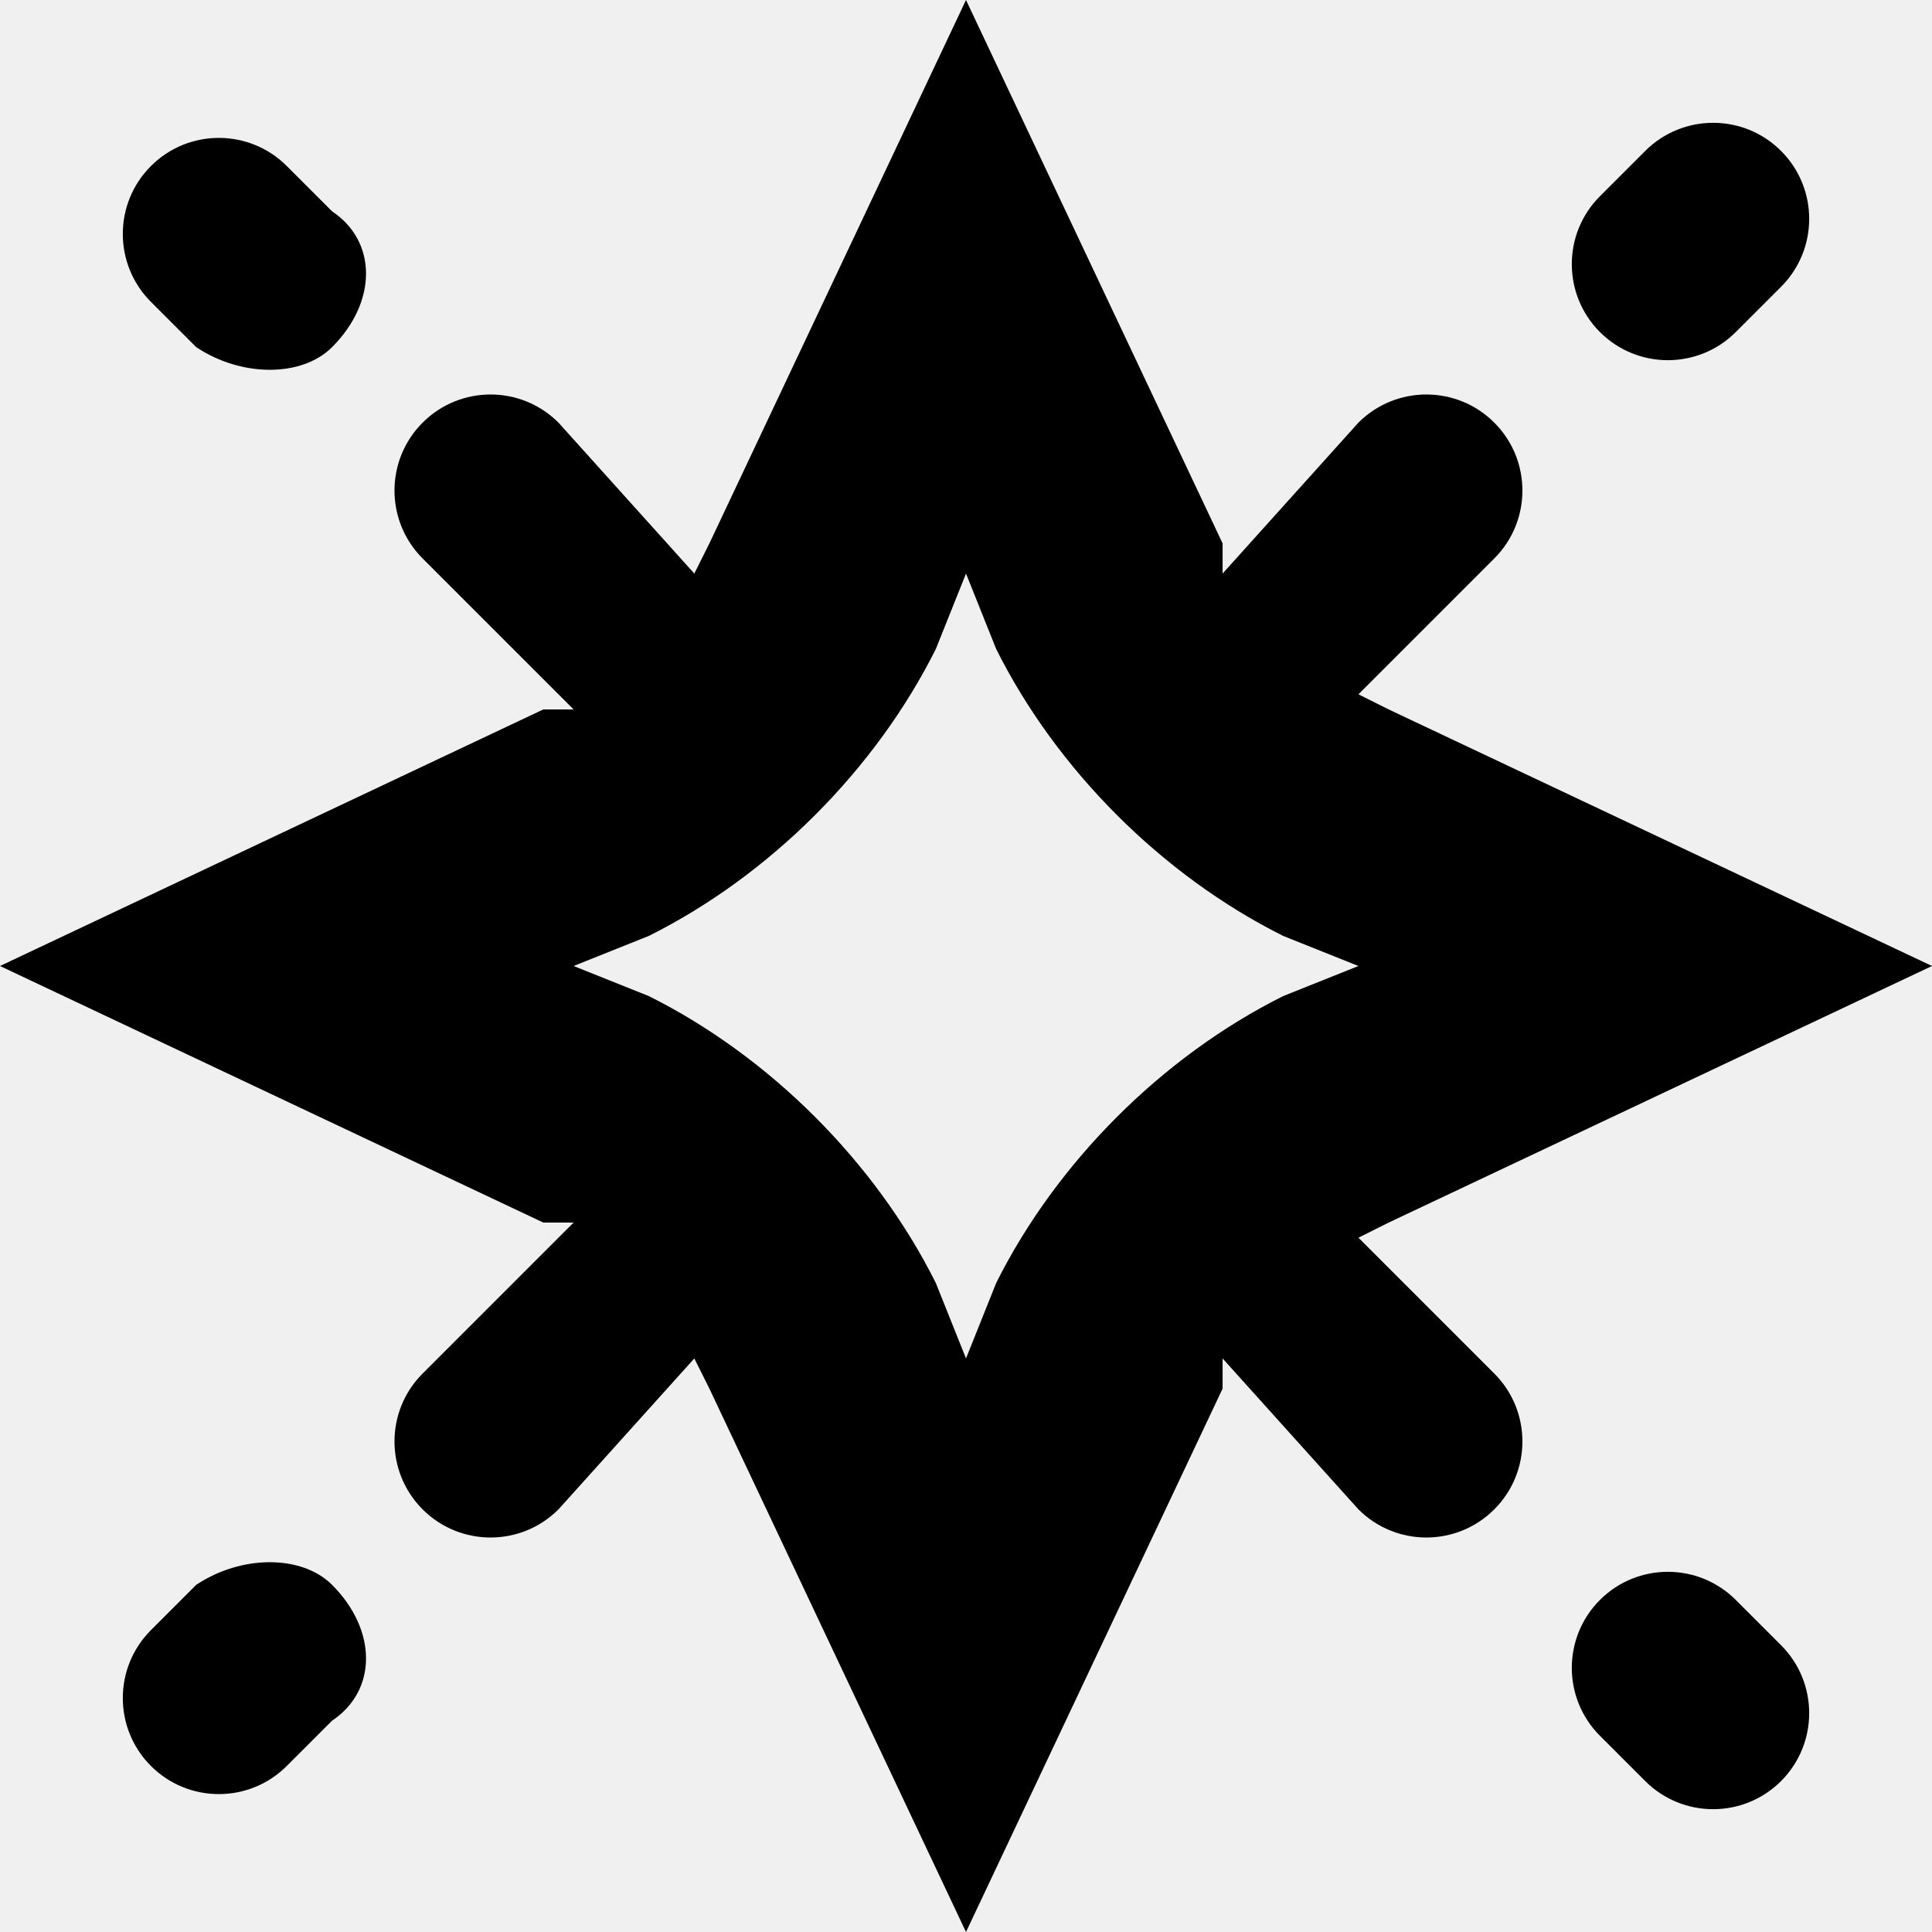
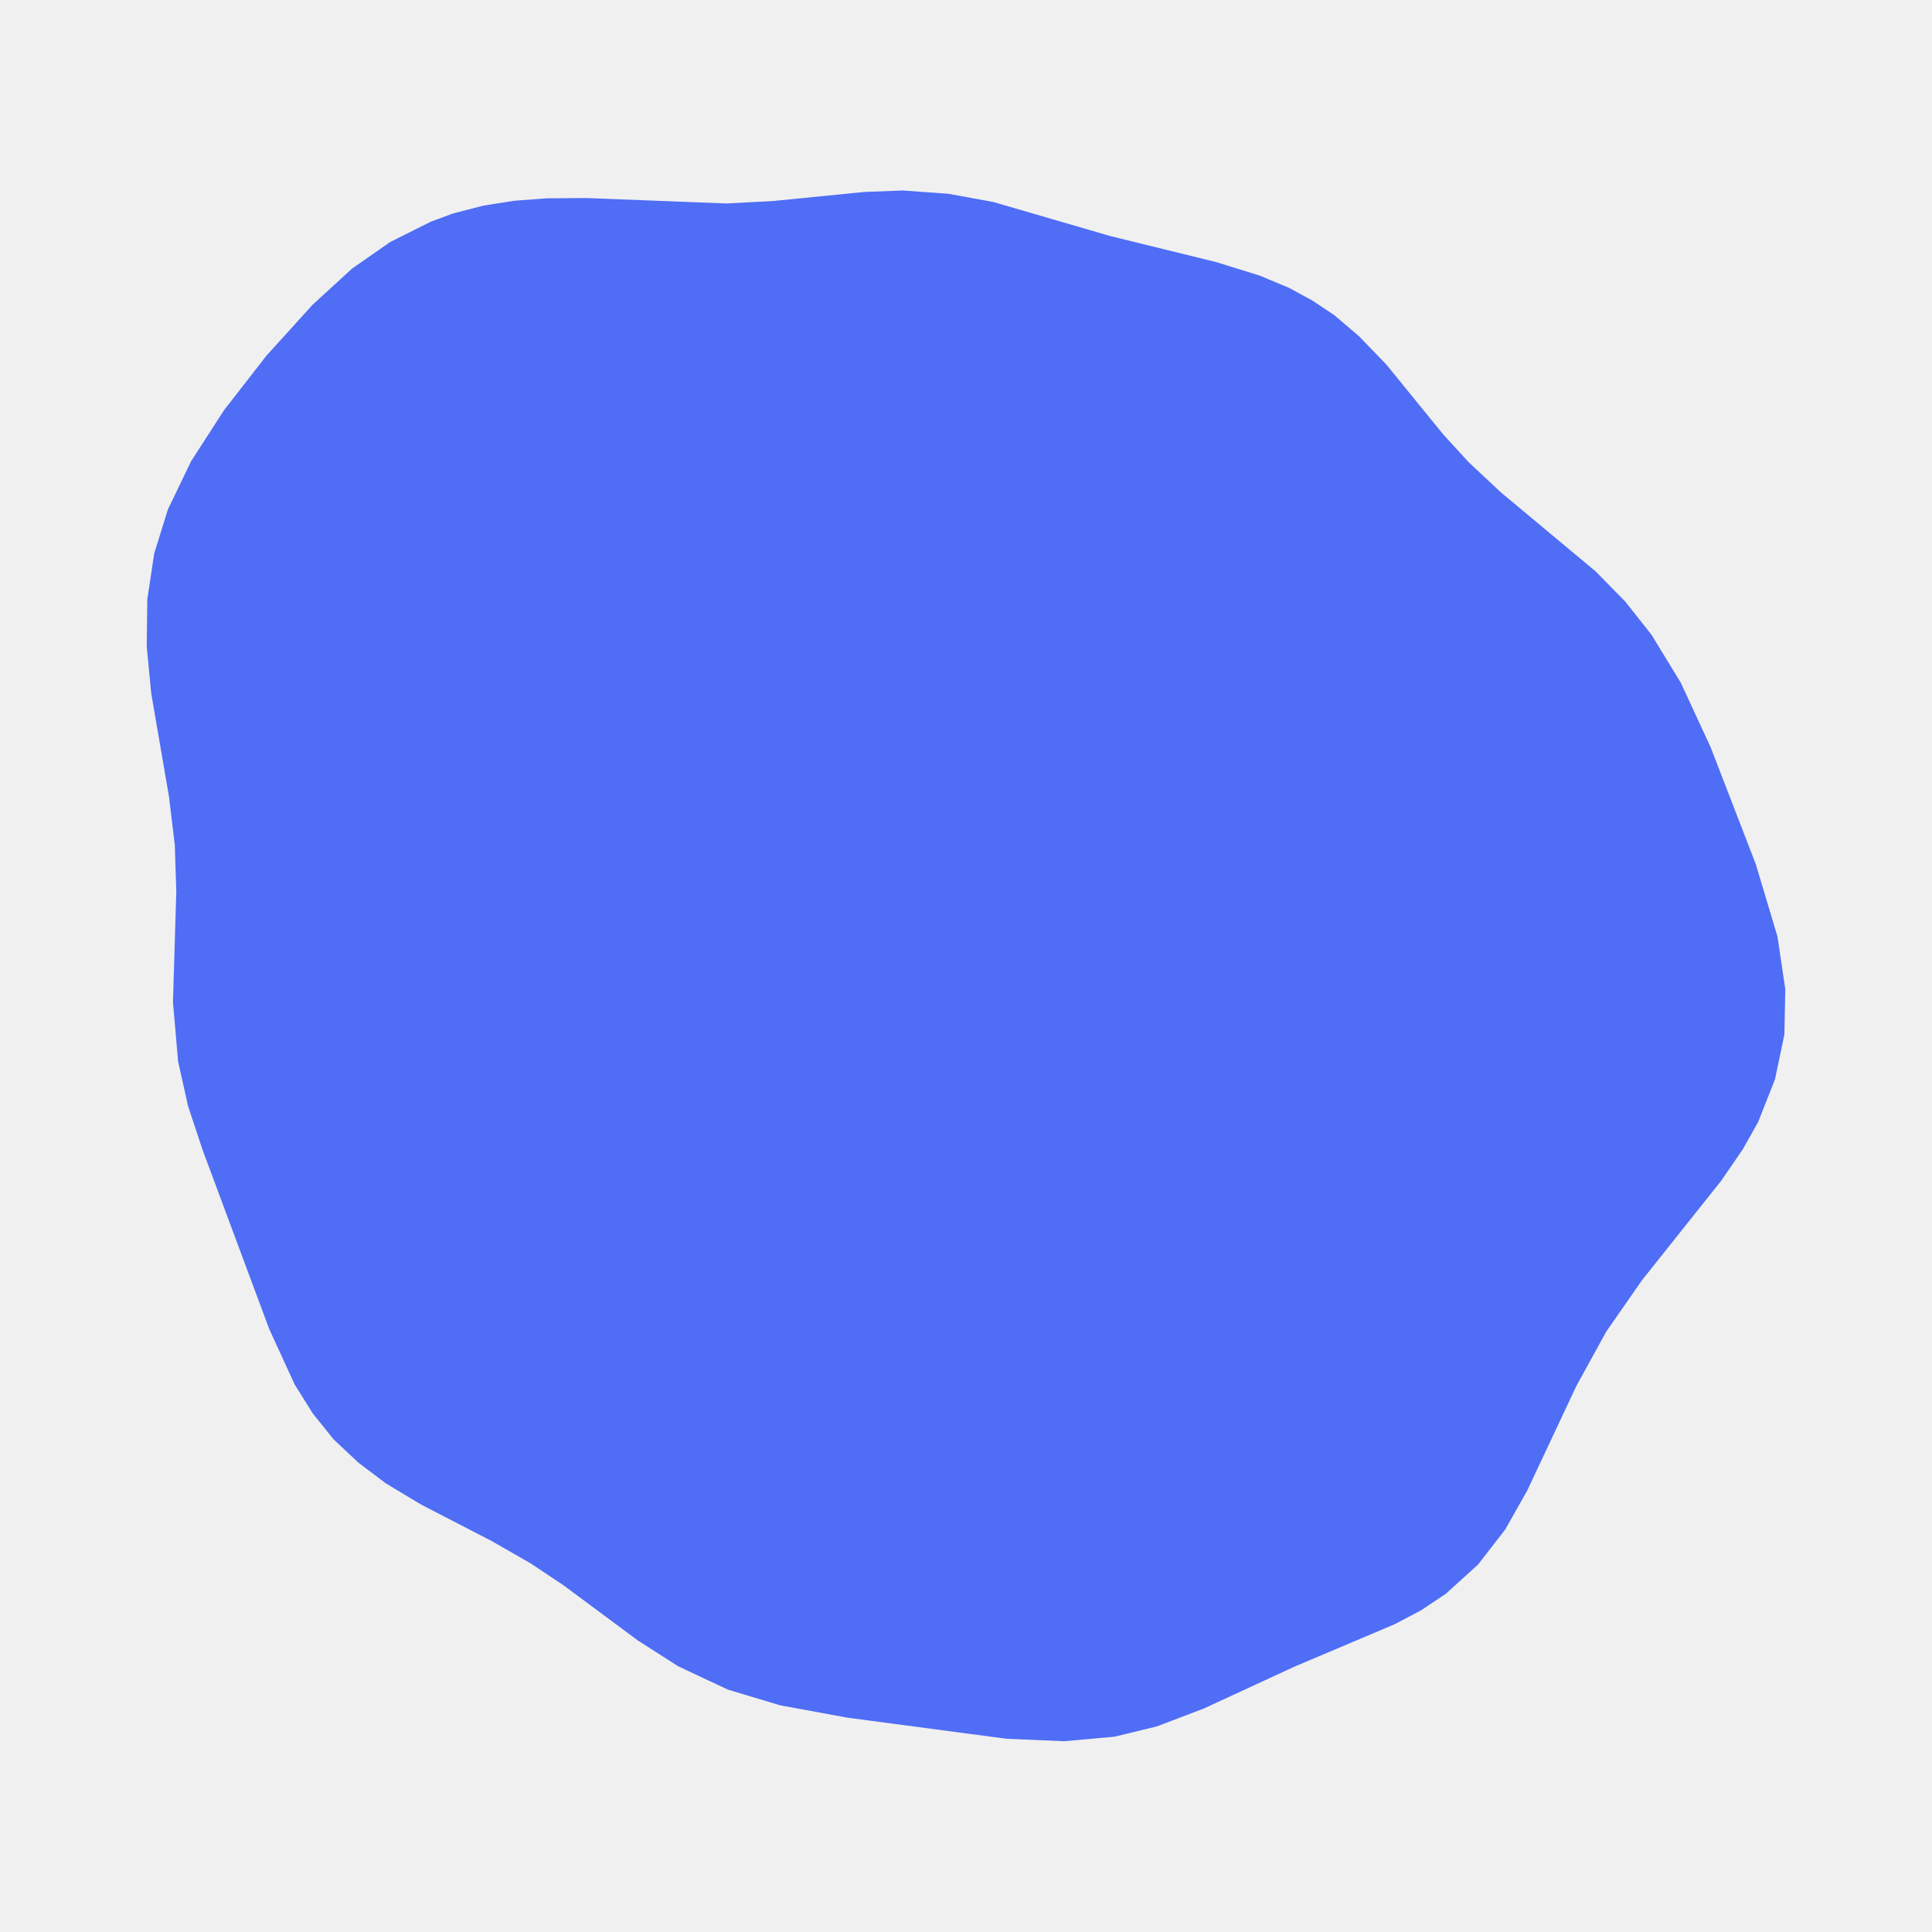
- <svg xmlns="http://www.w3.org/2000/svg" viewBox="0 0 128 128">
-   <path fill-rule="evenodd" d="M81 36 64 0 47 36l-1 2-9-10a6 6 0 0 0-9 9l10 10h-2L0 64l36 17h2L28 91a6 6 0 1 0 9 9l9-10 1 2 17 36 17-36v-2l9 10a6 6 0 1 0 9-9l-9-9 2-1 36-17-36-17-2-1 9-9a6 6 0 1 0-9-9l-9 10v-2Zm-17 2-2 5c-4 8-11 15-19 19l-5 2 5 2c8 4 15 11 19 19l2 5 2-5c4-8 11-15 19-19l5-2-5-2c-8-4-15-11-19-19l-2-5Z" clip-rule="evenodd" />
-   <path d="M118 19a6 6 0 0 0-9-9l-3 3a6 6 0 1 0 9 9l3-3Zm-96 4c-2 2-6 2-9 0l-3-3a6 6 0 1 1 9-9l3 3c3 2 3 6 0 9Zm0 82c-2-2-6-2-9 0l-3 3a6 6 0 1 0 9 9l3-3c3-2 3-6 0-9Zm96 4a6 6 0 0 1-9 9l-3-3a6 6 0 1 1 9-9l3 3Z" />
-   <style>path{fill:#000}@media (prefers-color-scheme:dark){path{fill:#fff}}</style>
+ <svg xmlns="http://www.w3.org/2000/svg" viewBox="0 0 64 64">
+   <path fill="#4f6df5" d="M58.88 31.02L58.16 28.62L56.67 24.76L55.68 22.62L54.71 21.03L53.84 19.93L52.86 18.93L49.73 16.32L48.65 15.31L47.80 14.38L45.92 12.07L45.01 11.13L44.20 10.44L43.48 9.96L42.71 9.54L41.73 9.13L40.28 8.68L36.78 7.82L32.90 6.69L31.42 6.42L29.91 6.31L28.62 6.36L25.60 6.66L24.06 6.74L19.42 6.56L18.10 6.57L17.04 6.65L16.02 6.81L15.01 7.07L14.28 7.34L12.92 8.02L11.66 8.90L10.35 10.10L8.82 11.79L7.42 13.59L6.33 15.28L5.56 16.88L5.11 18.33L4.88 19.85L4.86 21.41L5.01 22.97L5.60 26.40L5.79 27.99L5.84 29.52L5.73 33.20L5.90 35.16L6.23 36.64L6.71 38.09L8.92 44.03L9.76 45.86L10.36 46.82L11.05 47.68L11.87 48.45L12.77 49.13L13.93 49.83L16.29 51.05L17.58 51.79L18.66 52.51L21.14 54.35L22.47 55.20L24.11 55.97L25.84 56.49L28.07 56.90L33.35 57.60L35.26 57.68L36.92 57.53L38.32 57.19L39.87 56.60L42.88 55.21L46.21 53.80L47.08 53.34L47.89 52.80L48.96 51.83L49.86 50.67L50.59 49.38L52.22 45.91L53.21 44.11L54.40 42.40L57.02 39.11L57.74 38.06L58.24 37.17L58.80 35.75L59.11 34.27L59.14 32.77Z" />
</svg>
